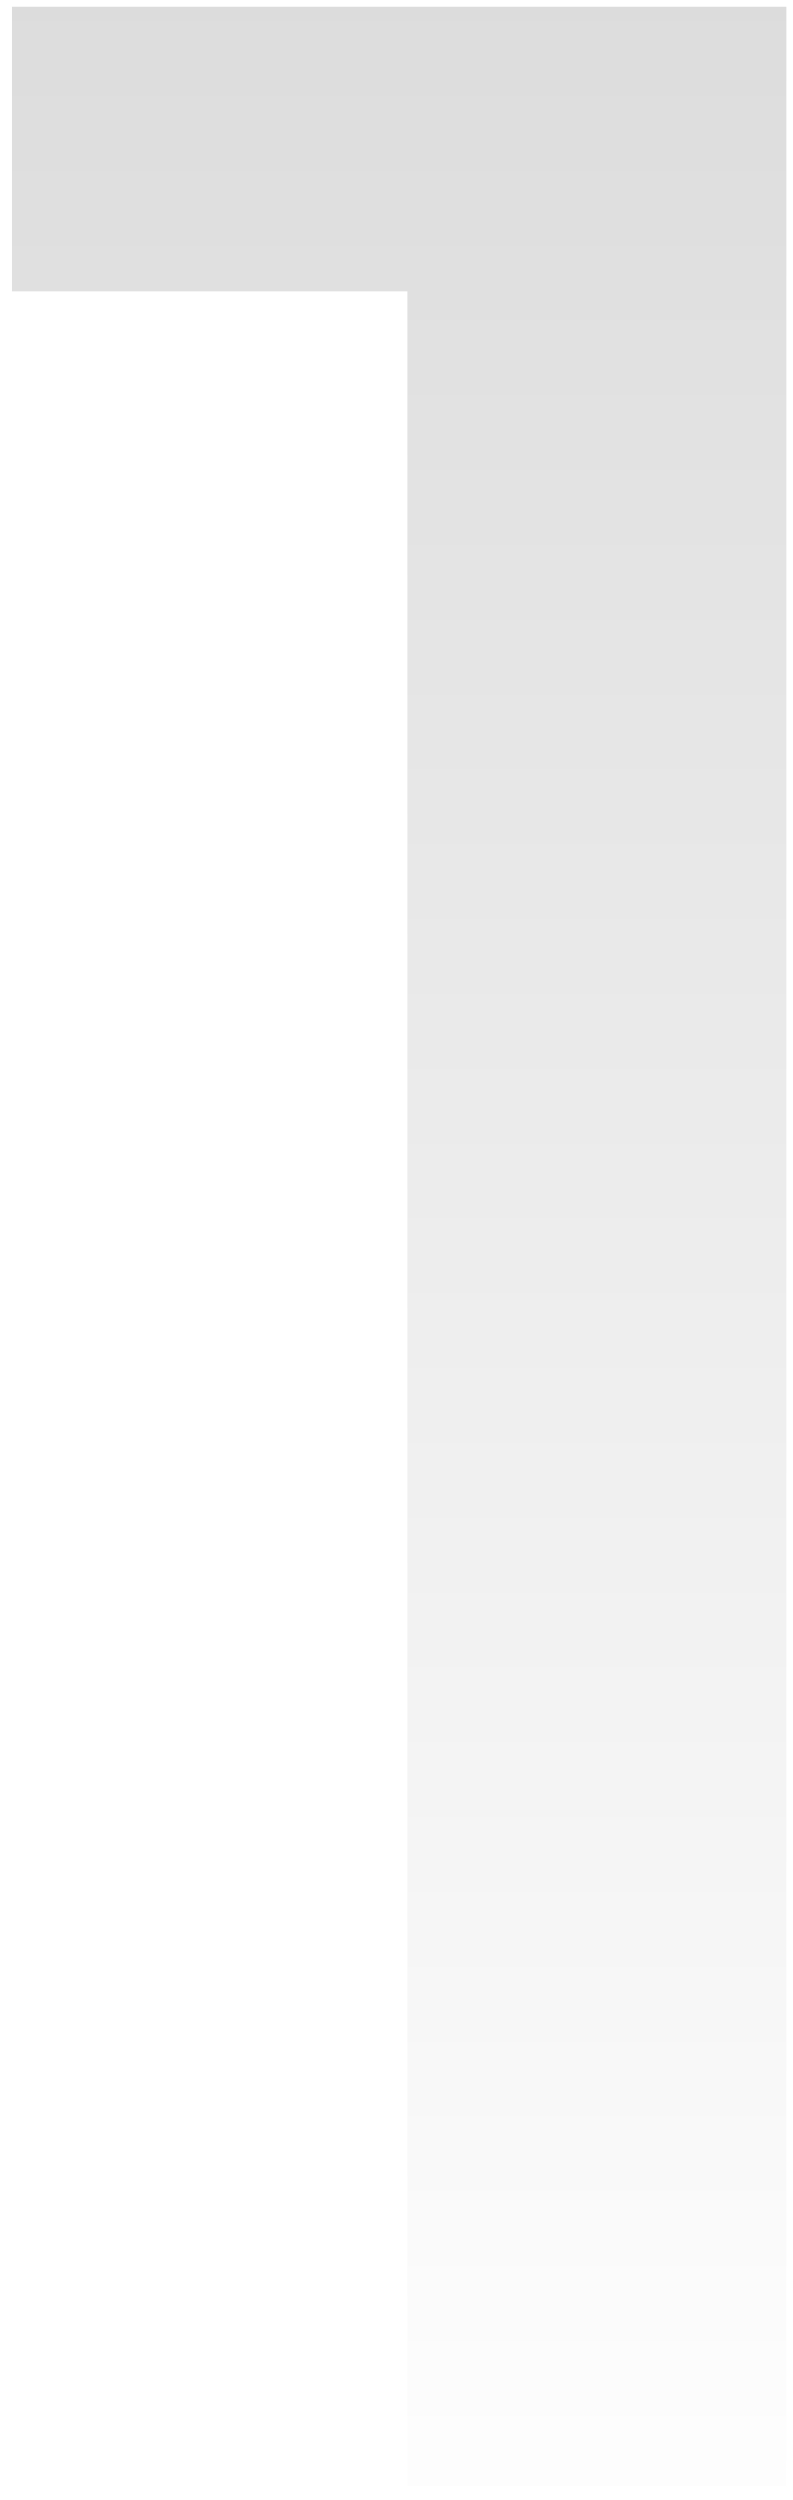
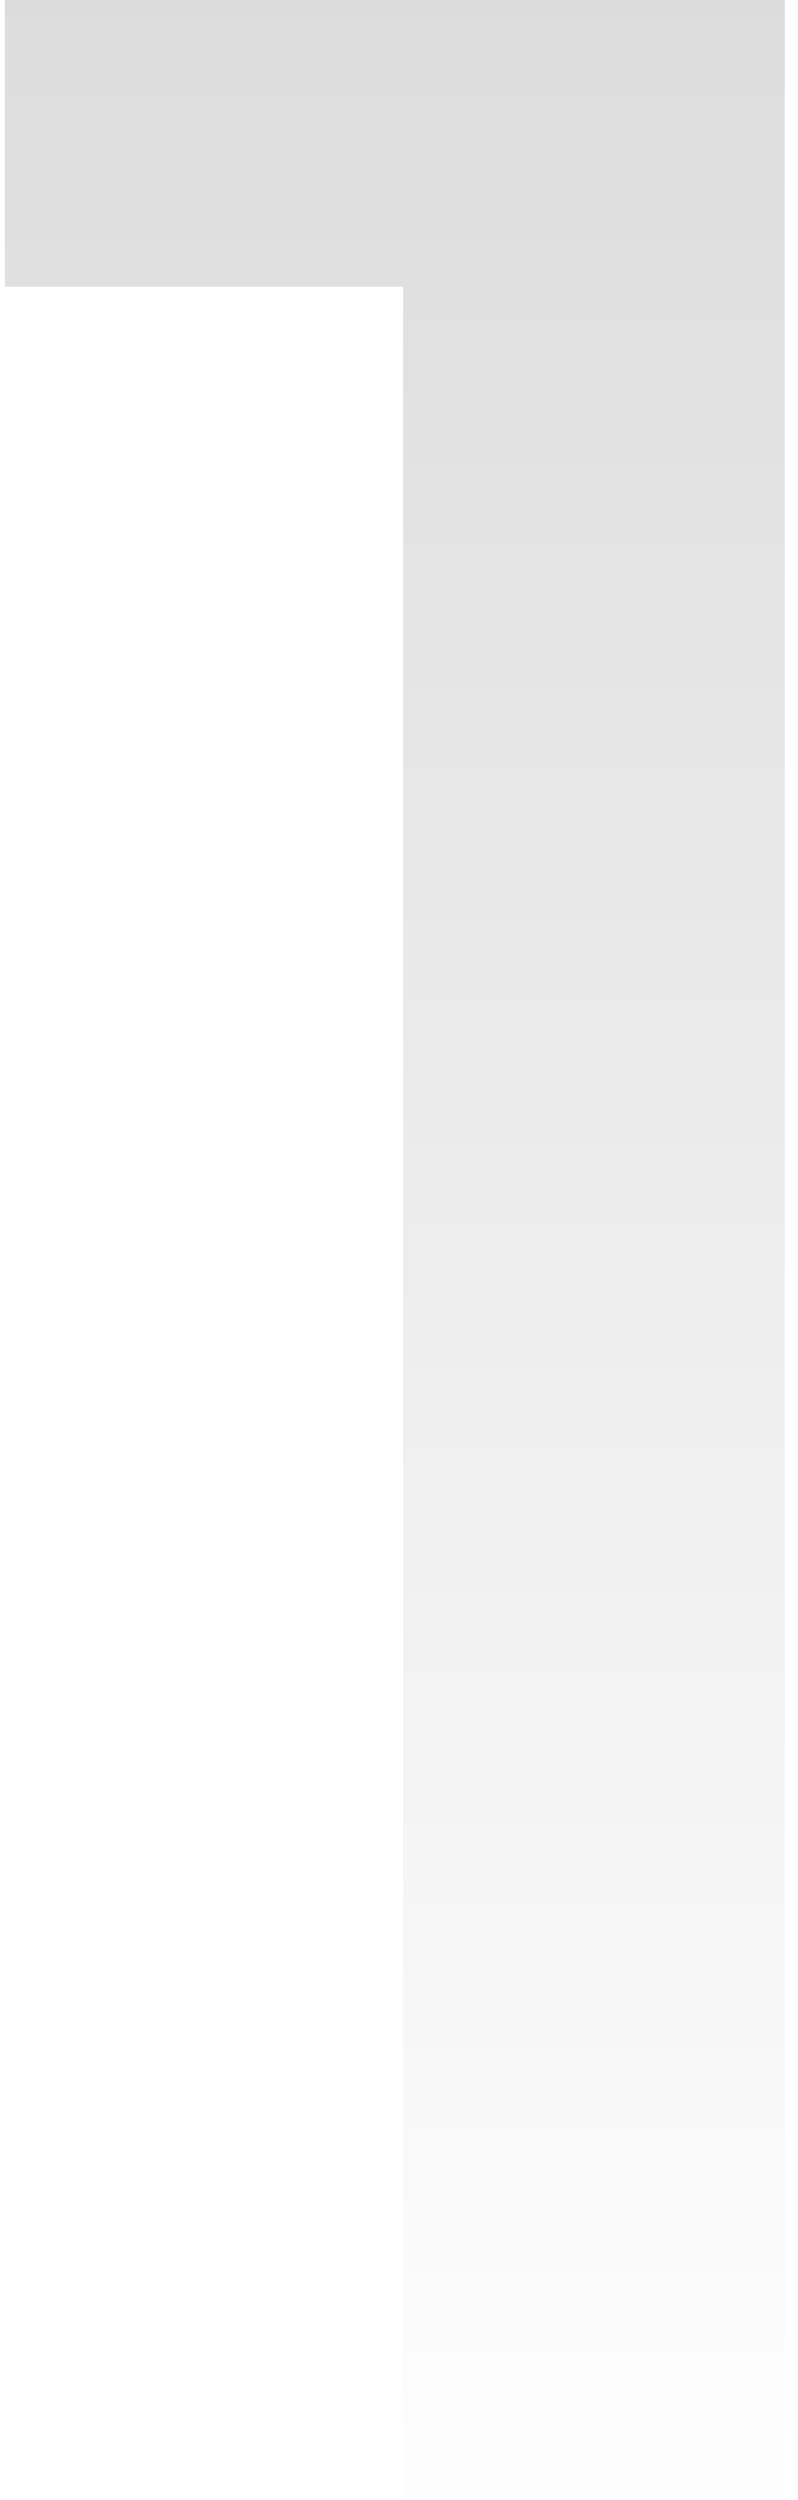
- <svg xmlns="http://www.w3.org/2000/svg" width="45" height="142" viewBox="0 0 45 142" fill="none">
-   <path opacity="0.2" d="M0.679 16.55V0.382H44.666V141.216H23.14V16.55H0.679Z" fill="url(#paint0_linear_153_2885)" />
+ <svg xmlns="http://www.w3.org/2000/svg" width="45" height="141" viewBox="0 0 45 141" fill="none">
+   <path opacity="0.2" d="M0.274 16.168V0H44.261V140.834H22.736V16.168H0.274Z" fill="url(#paint0_linear_480_13410)" />
  <defs>
-     <linearGradient id="paint0_linear_153_2885" x1="59.994" y1="-68.913" x2="59.994" y2="147.827" gradientUnits="userSpaceOnUse">
+     <linearGradient id="paint0_linear_480_13410" x1="59.589" y1="-69.296" x2="59.589" y2="147.444" gradientUnits="userSpaceOnUse">
      <stop />
      <stop offset="1" stop-color="white" />
    </linearGradient>
  </defs>
</svg>
